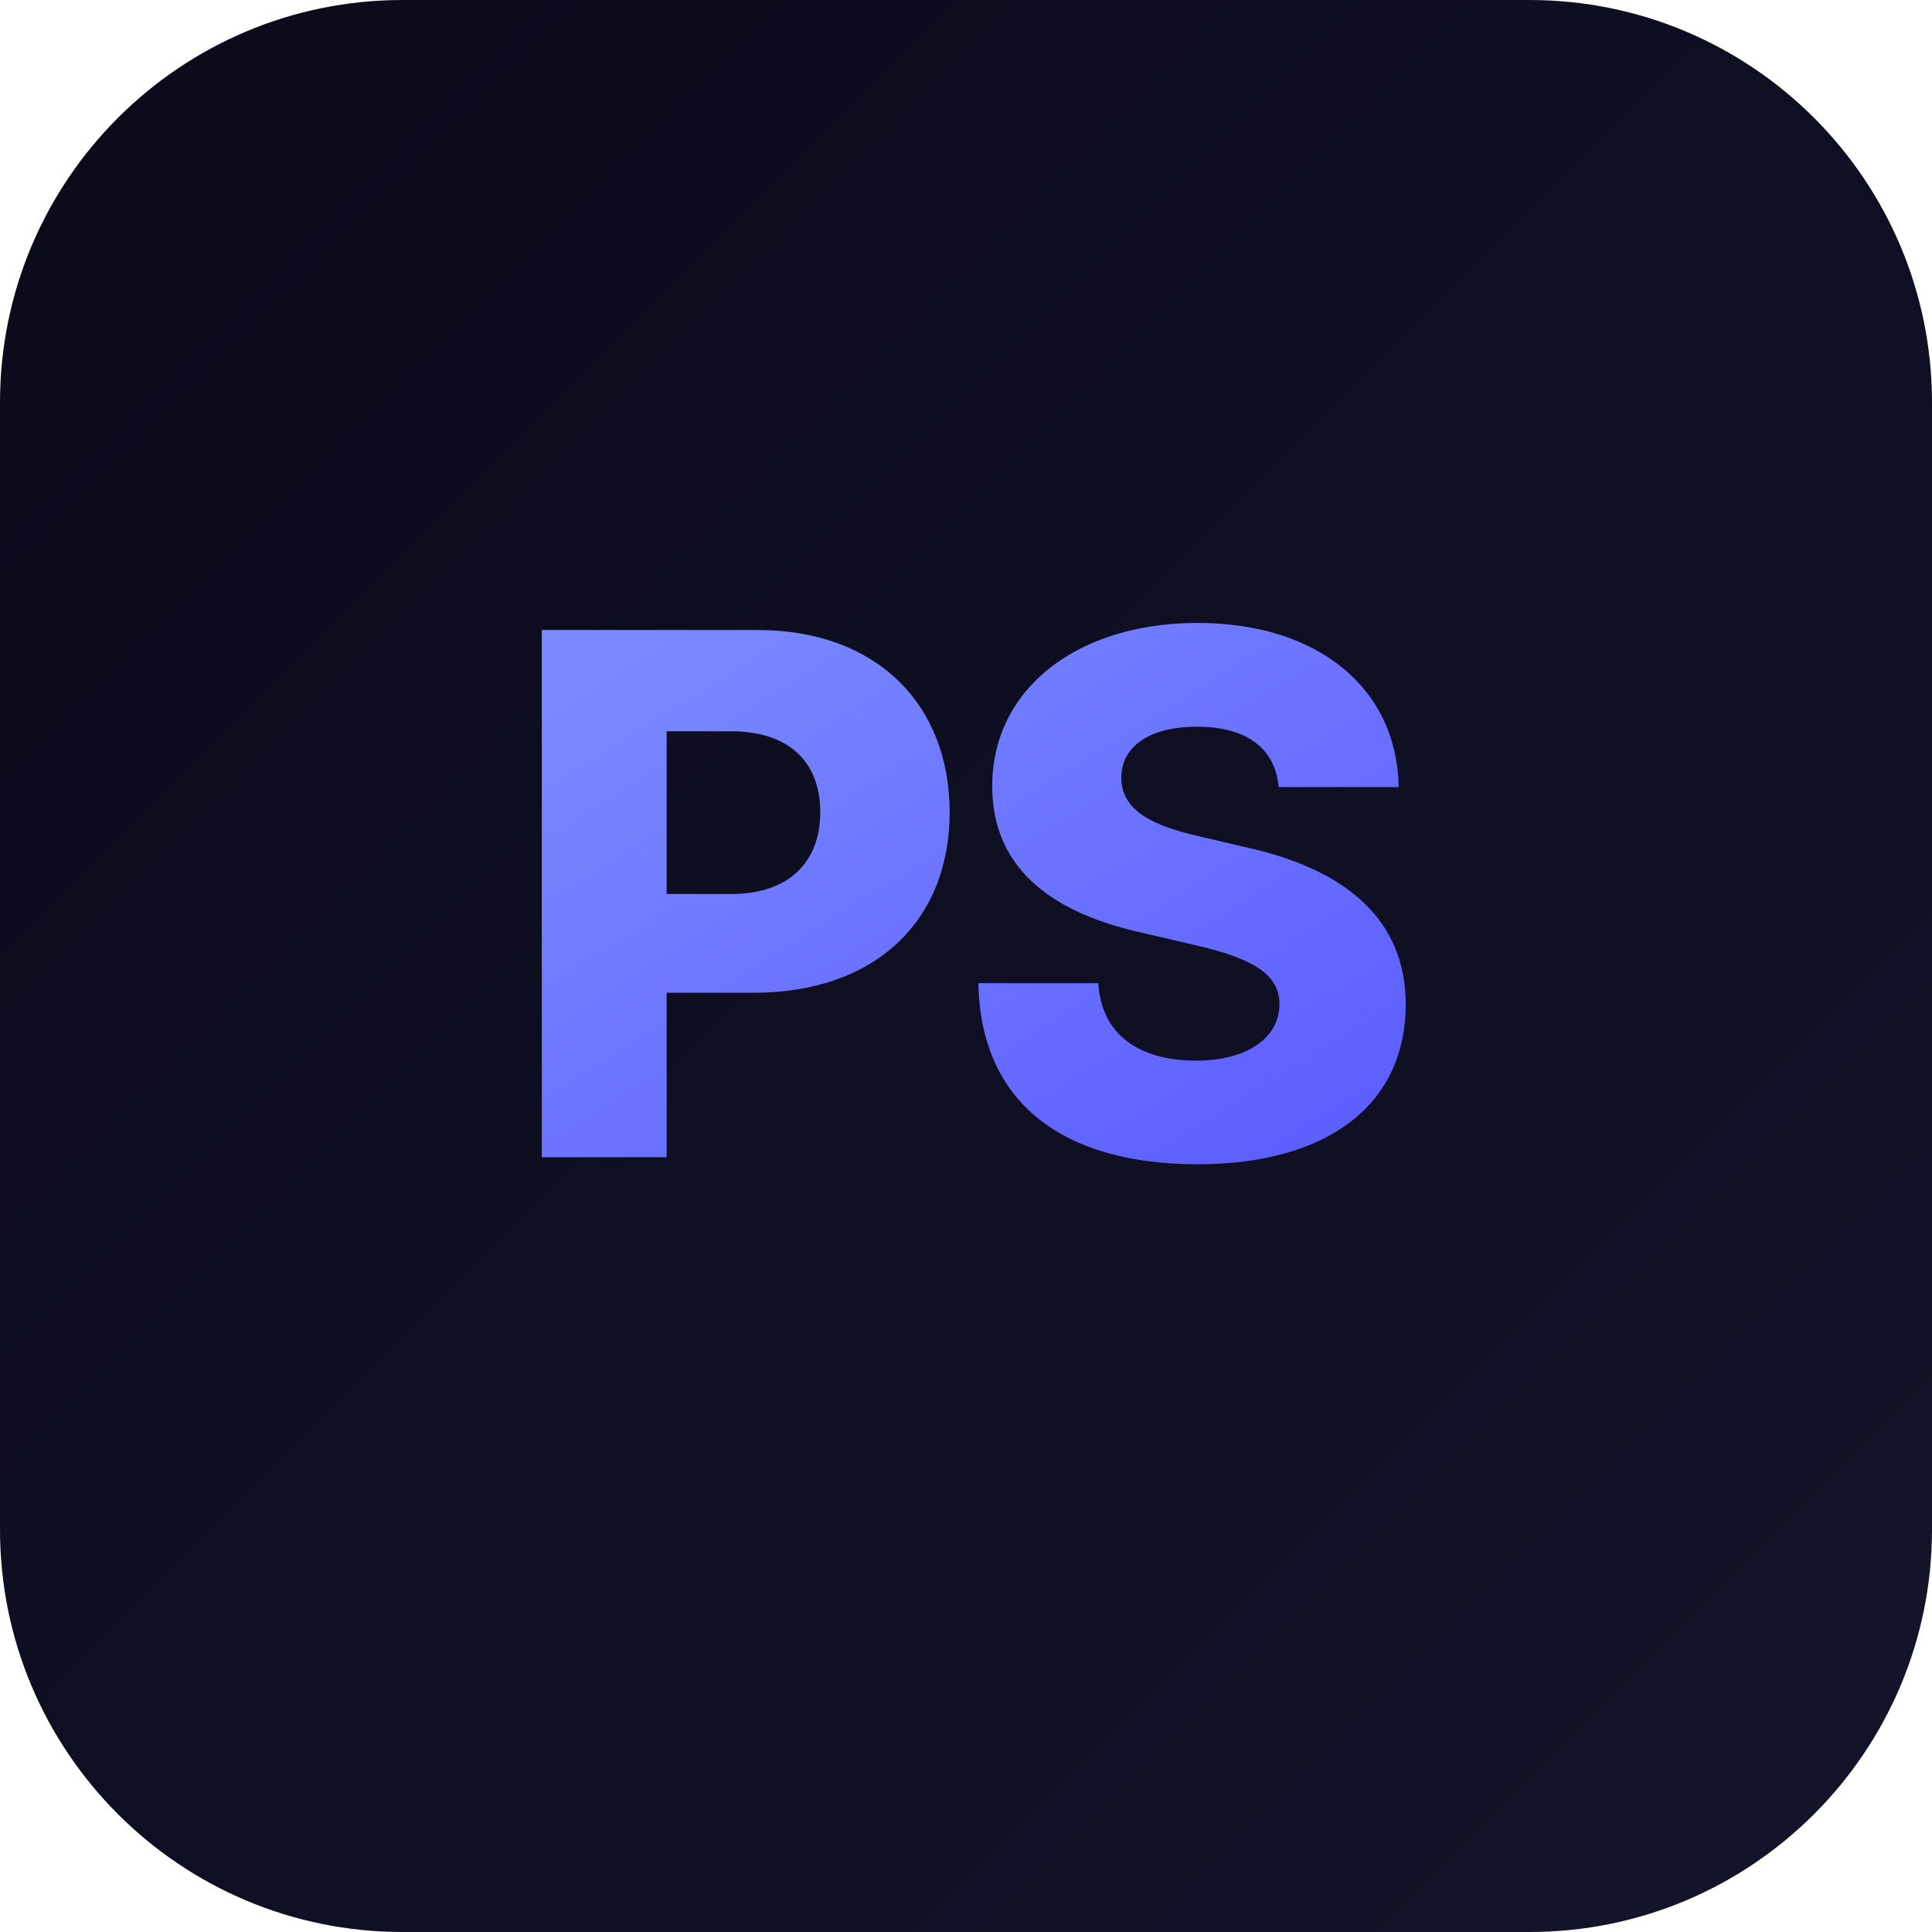
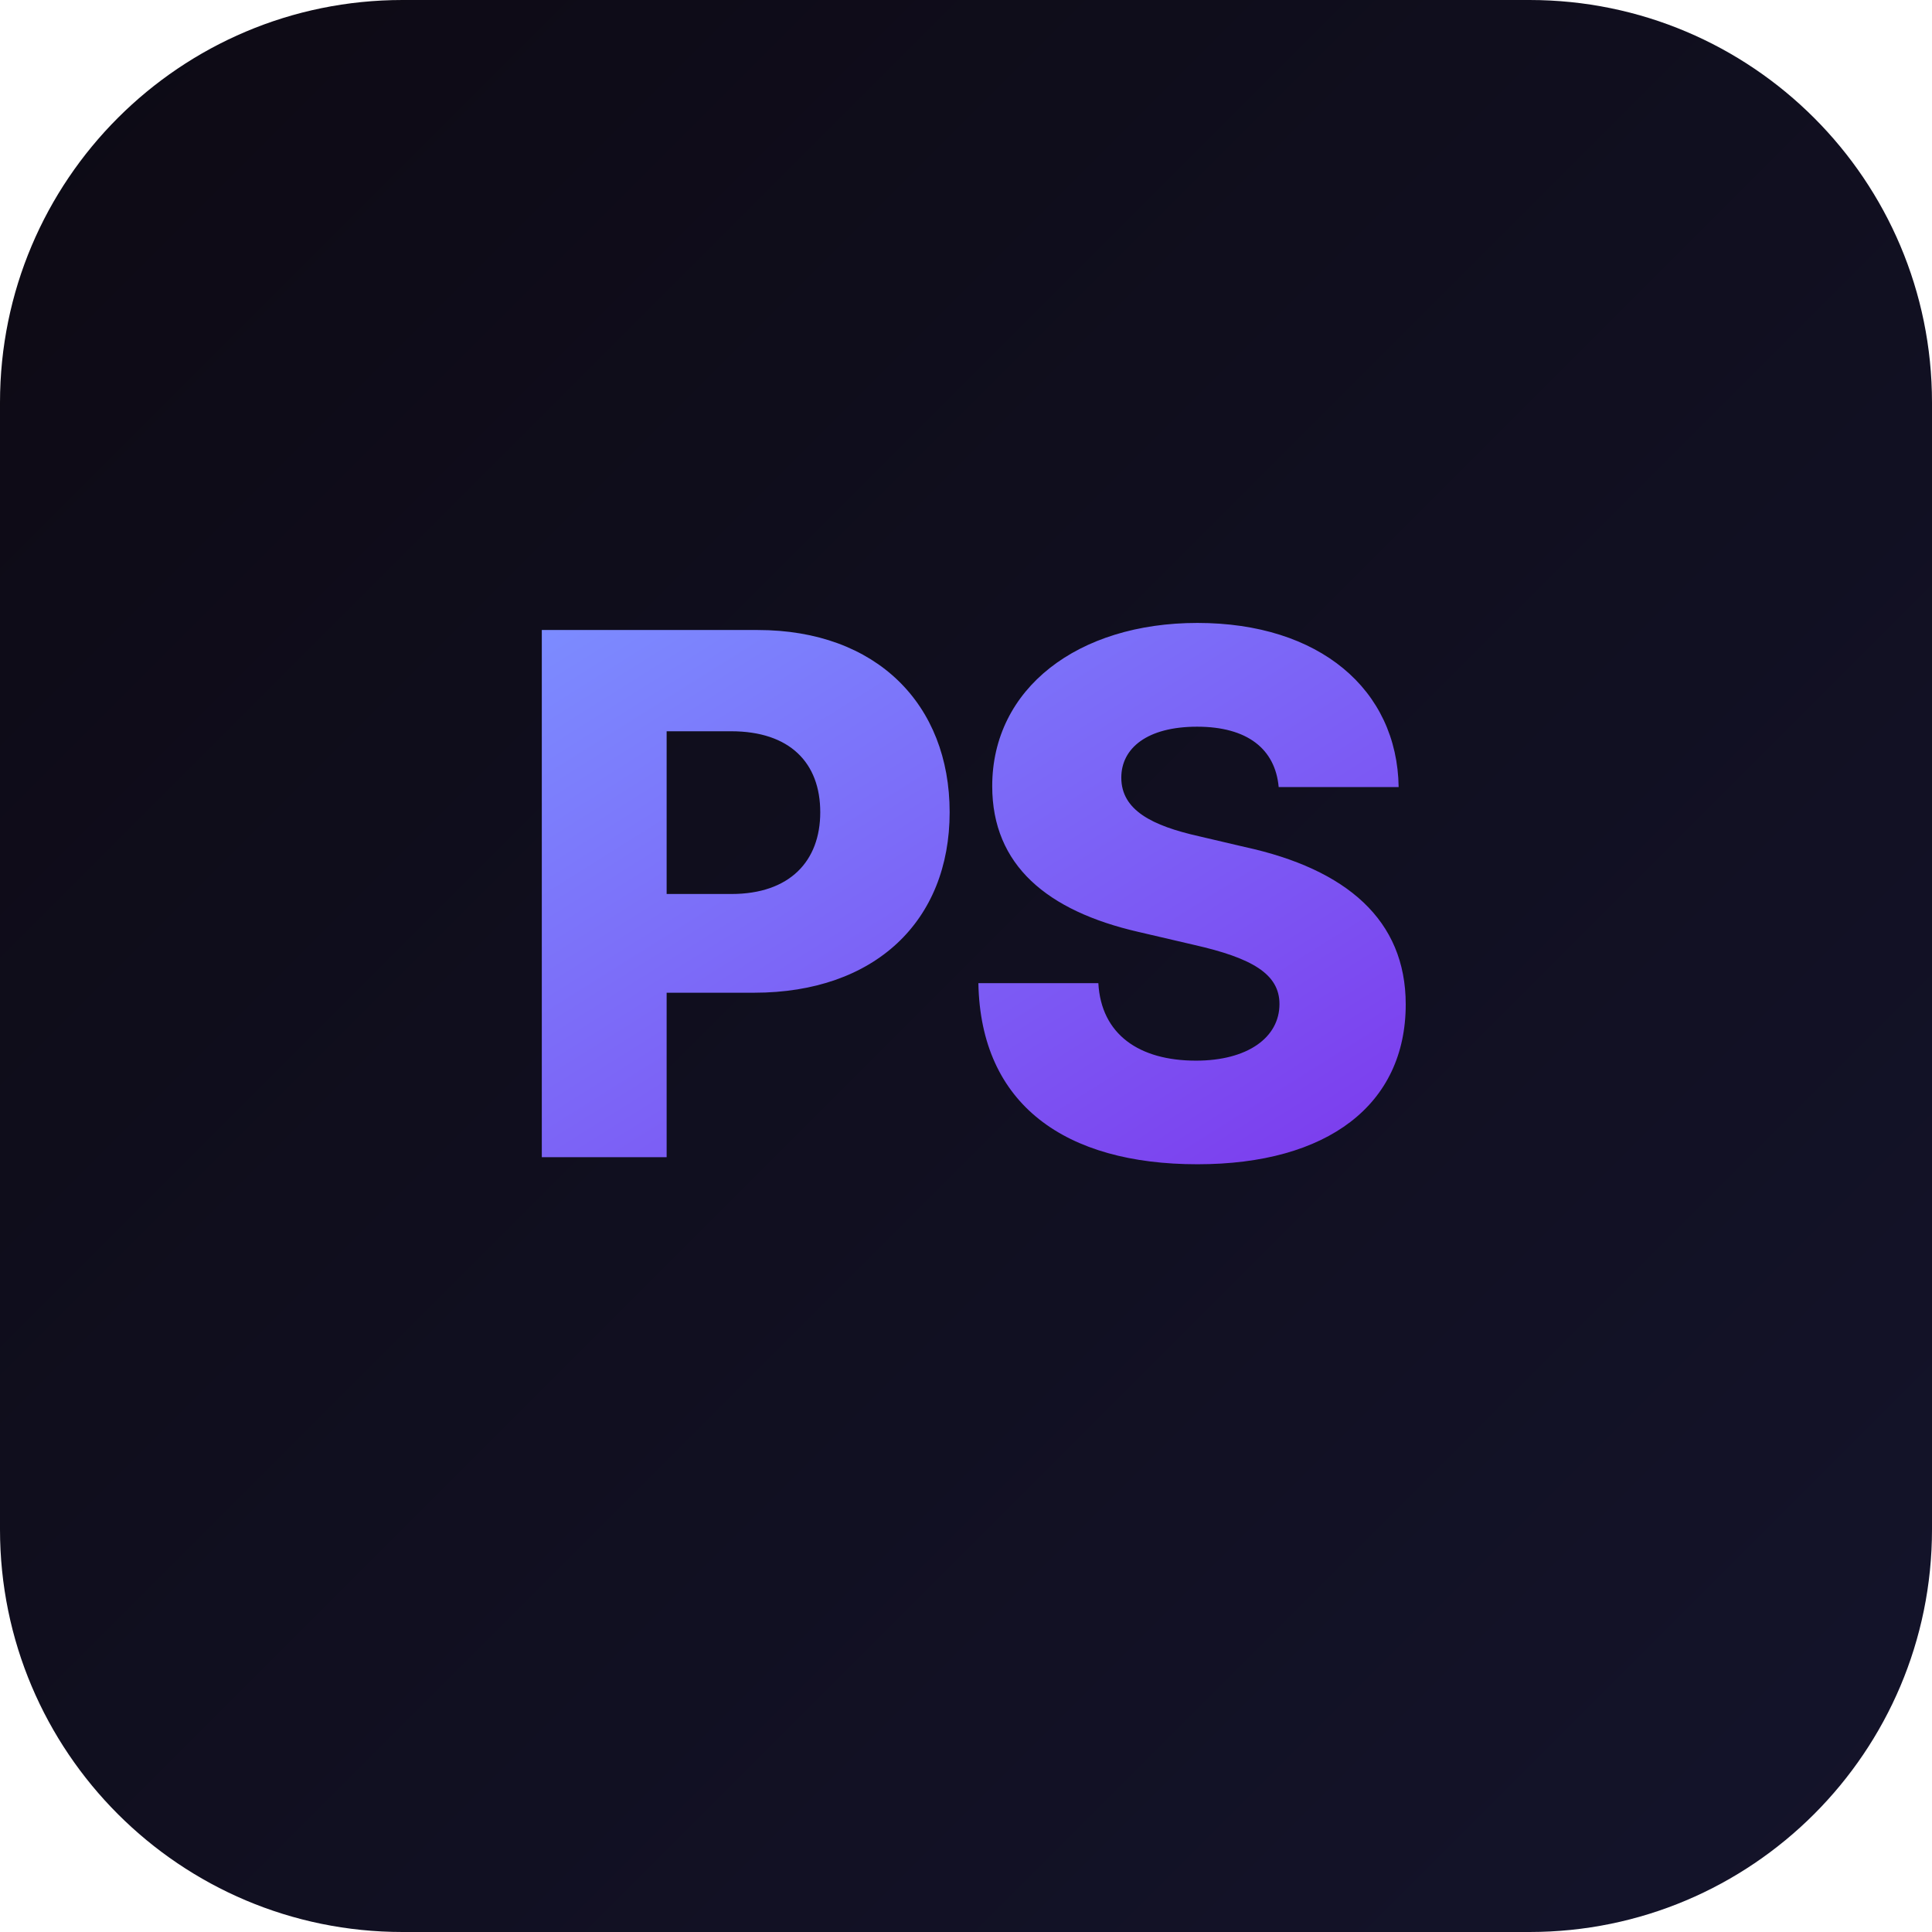
<svg xmlns="http://www.w3.org/2000/svg" viewBox="0 0 192 192">
  <defs>
    <linearGradient id="bg" x1="0%" y1="0%" x2="100%" y2="100%">
-       <stop offset="0%" style="stop-color:#0A0A1A" />
+       <stop offset="0%" style="stop-color:#0D0A14" />
      <stop offset="100%" style="stop-color:#14142B" />
    </linearGradient>
    <linearGradient id="accent" x1="0%" y1="0%" x2="100%" y2="100%">
      <stop offset="0%" style="stop-color:#7C8CFF" />
-       <stop offset="100%" style="stop-color:#5B5BFF" />
+       <stop offset="100%" style="stop-color:#7C3AED" />
    </linearGradient>
  </defs>
  <rect width="192" height="192" rx="40" fill="url(#bg)" />
  <text x="96" y="115" font-family="system-ui, -apple-system, sans-serif" font-size="72" font-weight="800" fill="url(#accent)" text-anchor="middle" letter-spacing="-2">PS</text>
</svg>
